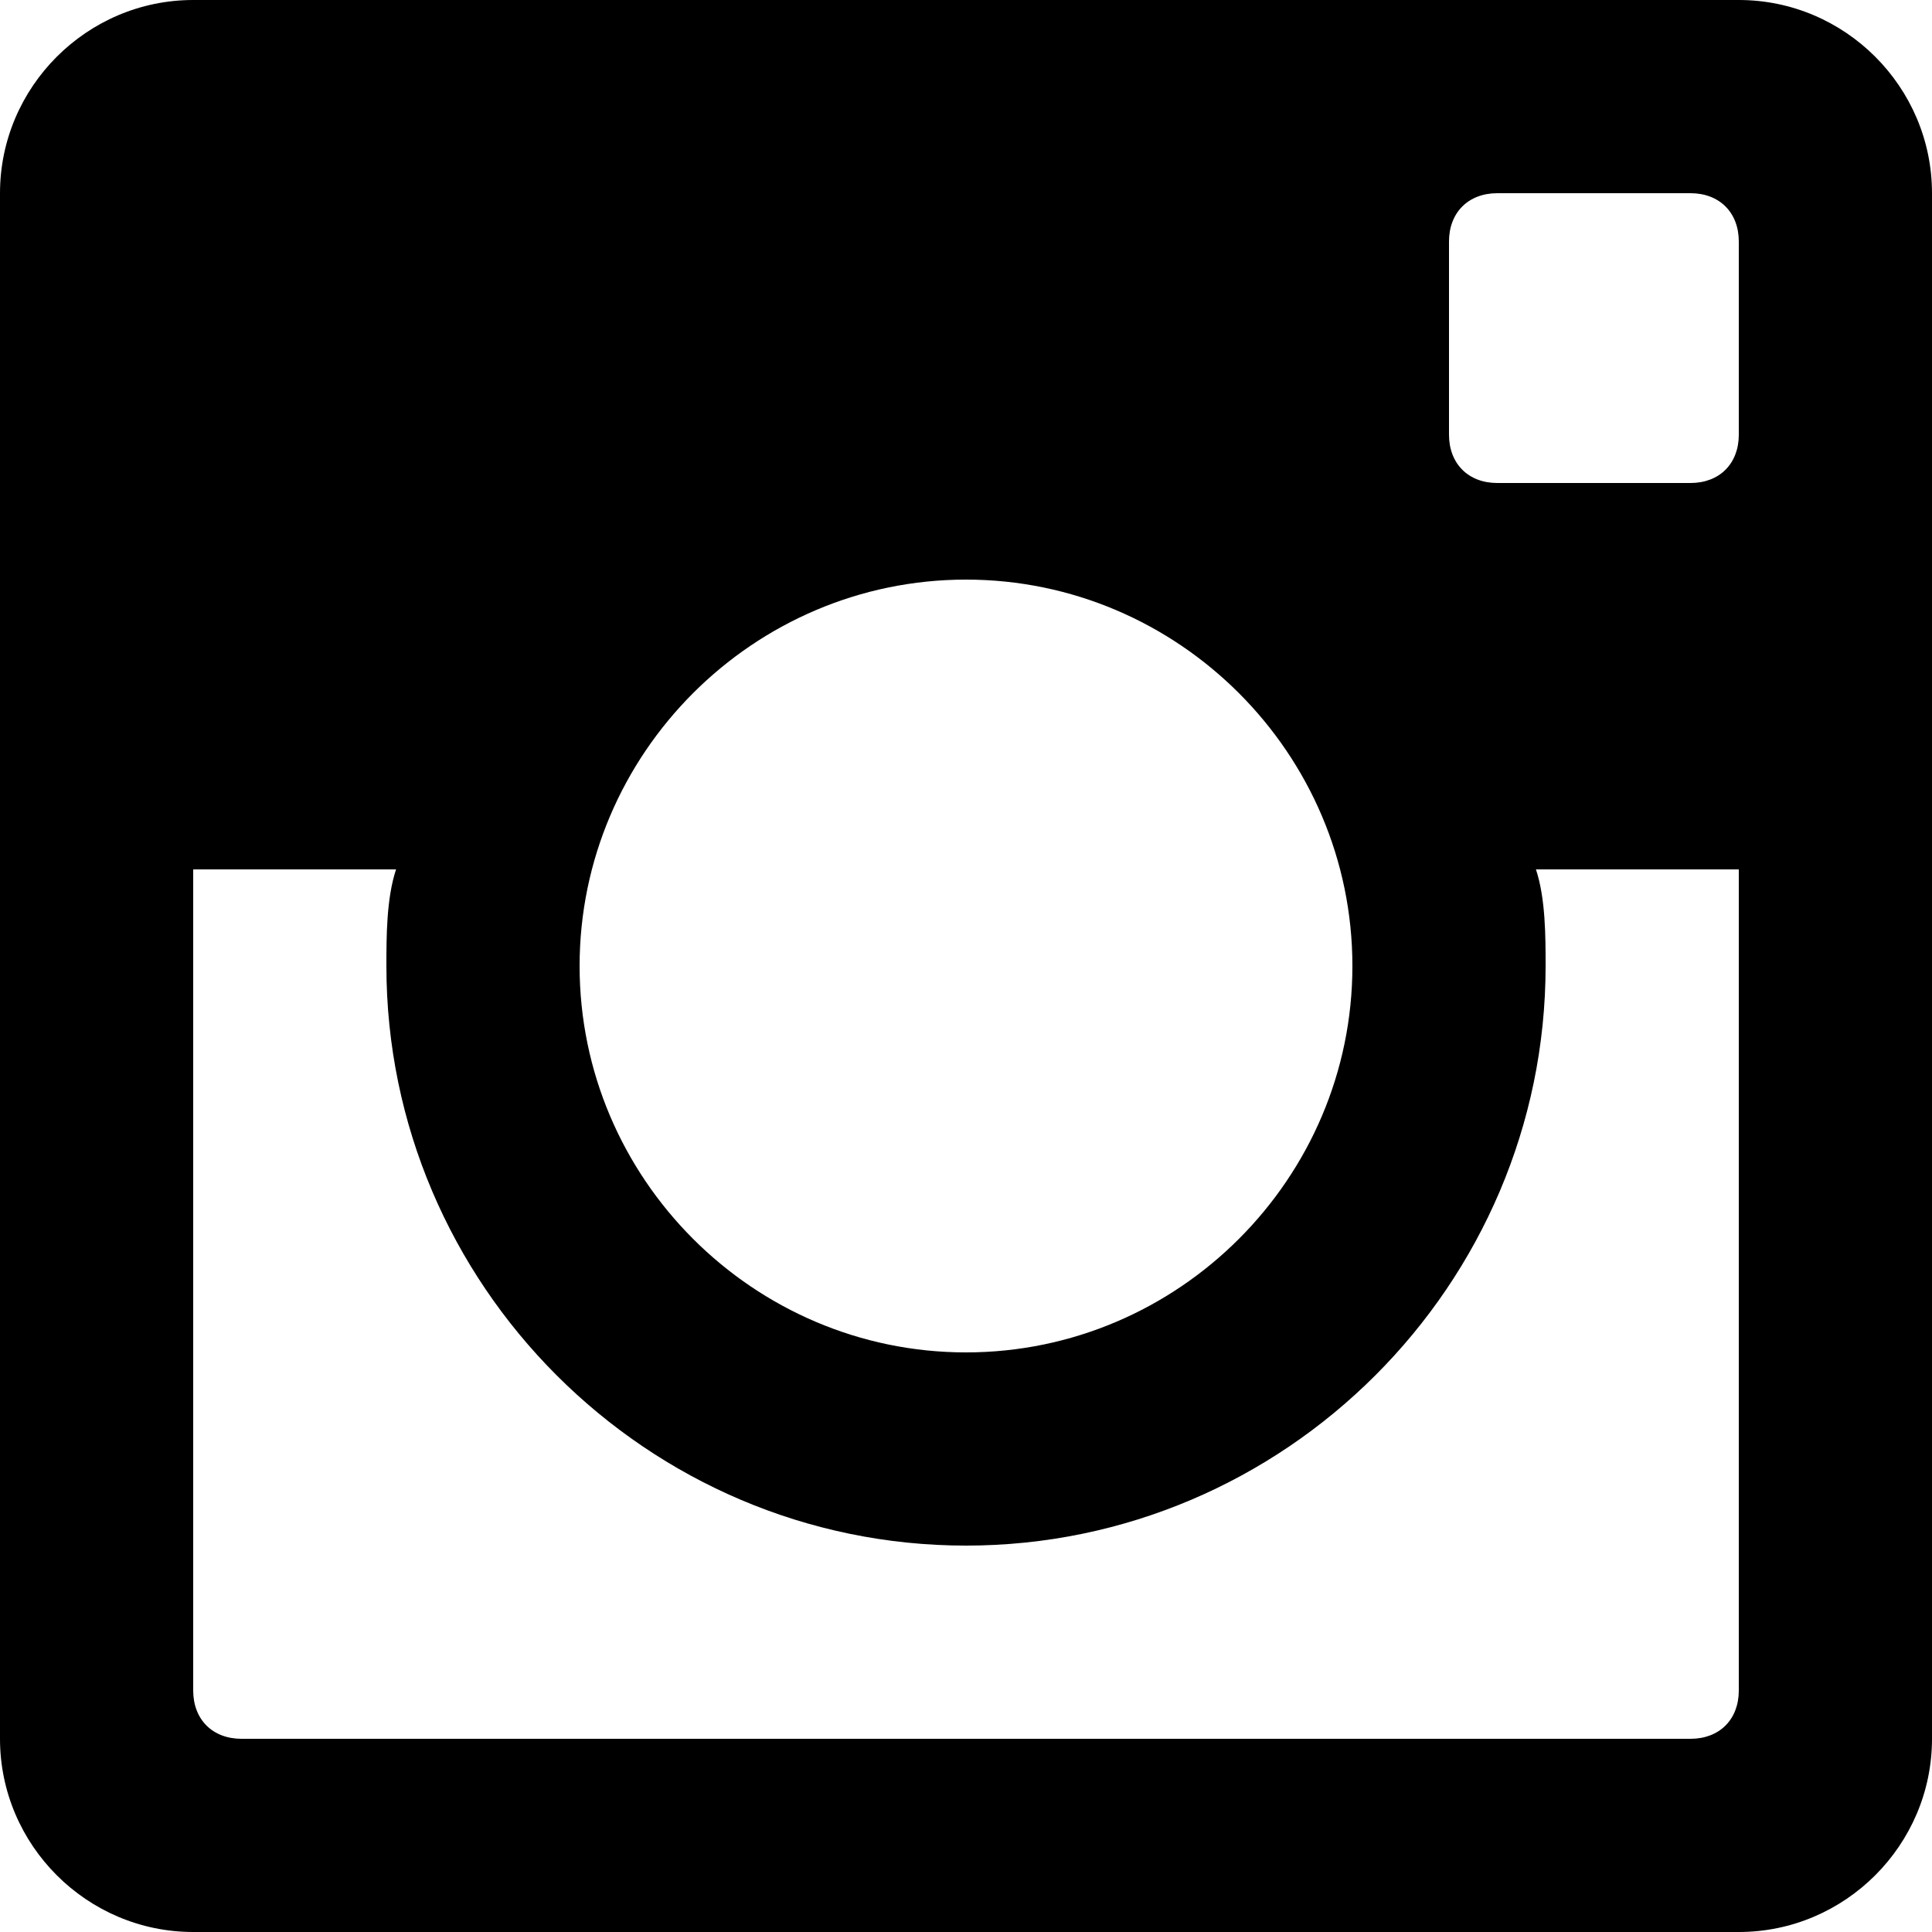
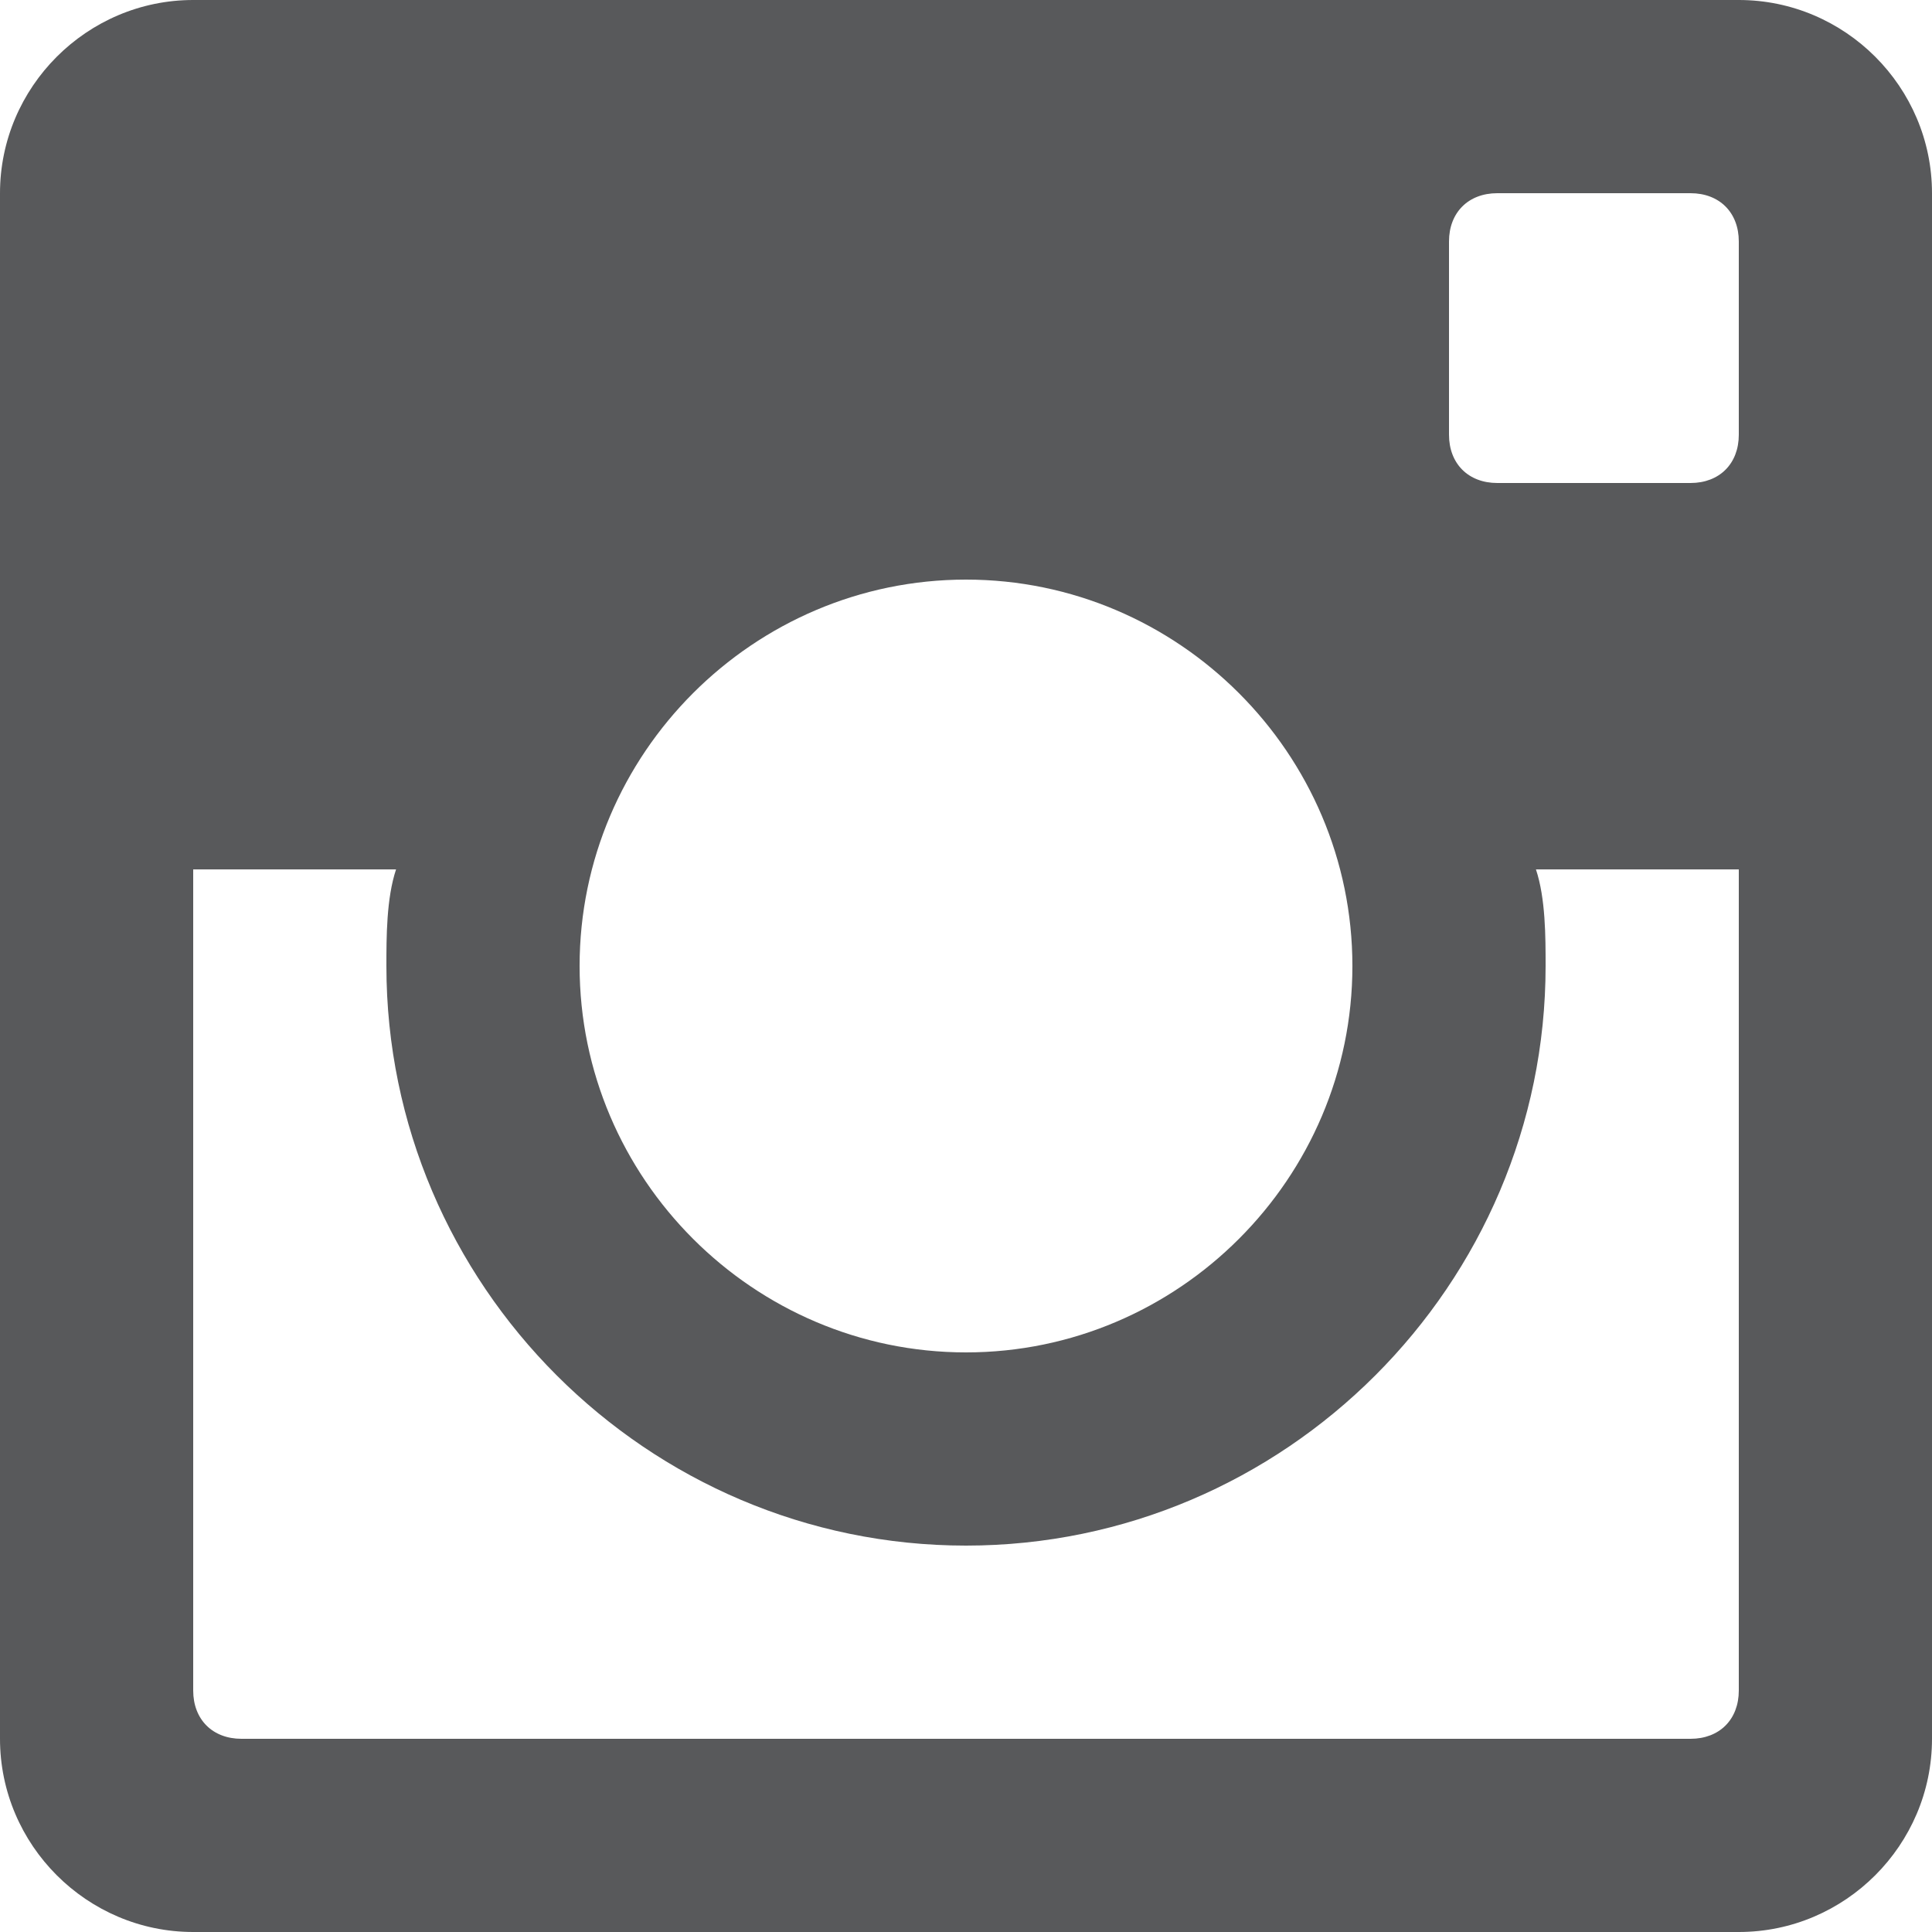
<svg xmlns="http://www.w3.org/2000/svg" version="1.1" id="Capa_1" x="0px" y="0px" width="512px" height="512px" viewBox="0 0 510 510" style="enable-background:new 0 0 510 510;" xml:space="preserve" class="">
  <g>
    <g>
      <g id="post-instagram">
-         <path d="M459,0H51C22.95,0,0,22.95,0,51v408c0,28.05,22.95,51,51,51h408c28.05,0,51-22.95,51-51V51C510,22.95,487.05,0,459,0z     M255,153c56.1,0,102,45.9,102,102c0,56.1-45.9,102-102,102c-56.1,0-102-45.9-102-102C153,198.9,198.9,153,255,153z M63.75,459    C56.1,459,51,453.9,51,446.25V229.5h53.55C102,237.15,102,247.35,102,255c0,84.15,68.85,153,153,153c84.15,0,153-68.85,153-153    c0-7.65,0-17.85-2.55-25.5H459v216.75c0,7.65-5.1,12.75-12.75,12.75H63.75z M459,114.75c0,7.65-5.1,12.75-12.75,12.75h-51    c-7.65,0-12.75-5.1-12.75-12.75v-51c0-7.65,5.1-12.75,12.75-12.75h51C453.9,51,459,56.1,459,63.75V114.75z" data-original="#000000" class="active-path" data-old_color="#88006D" fill="##58595" />
+         <path d="M459,0H51C22.95,0,0,22.95,0,51v408c0,28.05,22.95,51,51,51h408c28.05,0,51-22.95,51-51V51C510,22.95,487.05,0,459,0z     M255,153c56.1,0,102,45.9,102,102c0,56.1-45.9,102-102,102c-56.1,0-102-45.9-102-102C153,198.9,198.9,153,255,153z M63.75,459    C56.1,459,51,453.9,51,446.25V229.5h53.55C102,237.15,102,247.35,102,255c0,84.15,68.85,153,153,153c84.15,0,153-68.85,153-153    c0-7.65,0-17.85-2.55-25.5H459v216.75c0,7.65-5.1,12.75-12.75,12.75H63.75z M459,114.75c0,7.65-5.1,12.75-12.75,12.75h-51    c-7.65,0-12.75-5.1-12.75-12.75v-51c0-7.65,5.1-12.75,12.75-12.75h51C453.9,51,459,56.1,459,63.75V114.75z" data-original="#000000" class="active-path" data-old_color="#88006D" fill="#58595b" />
      </g>
    </g>
  </g>
</svg>
